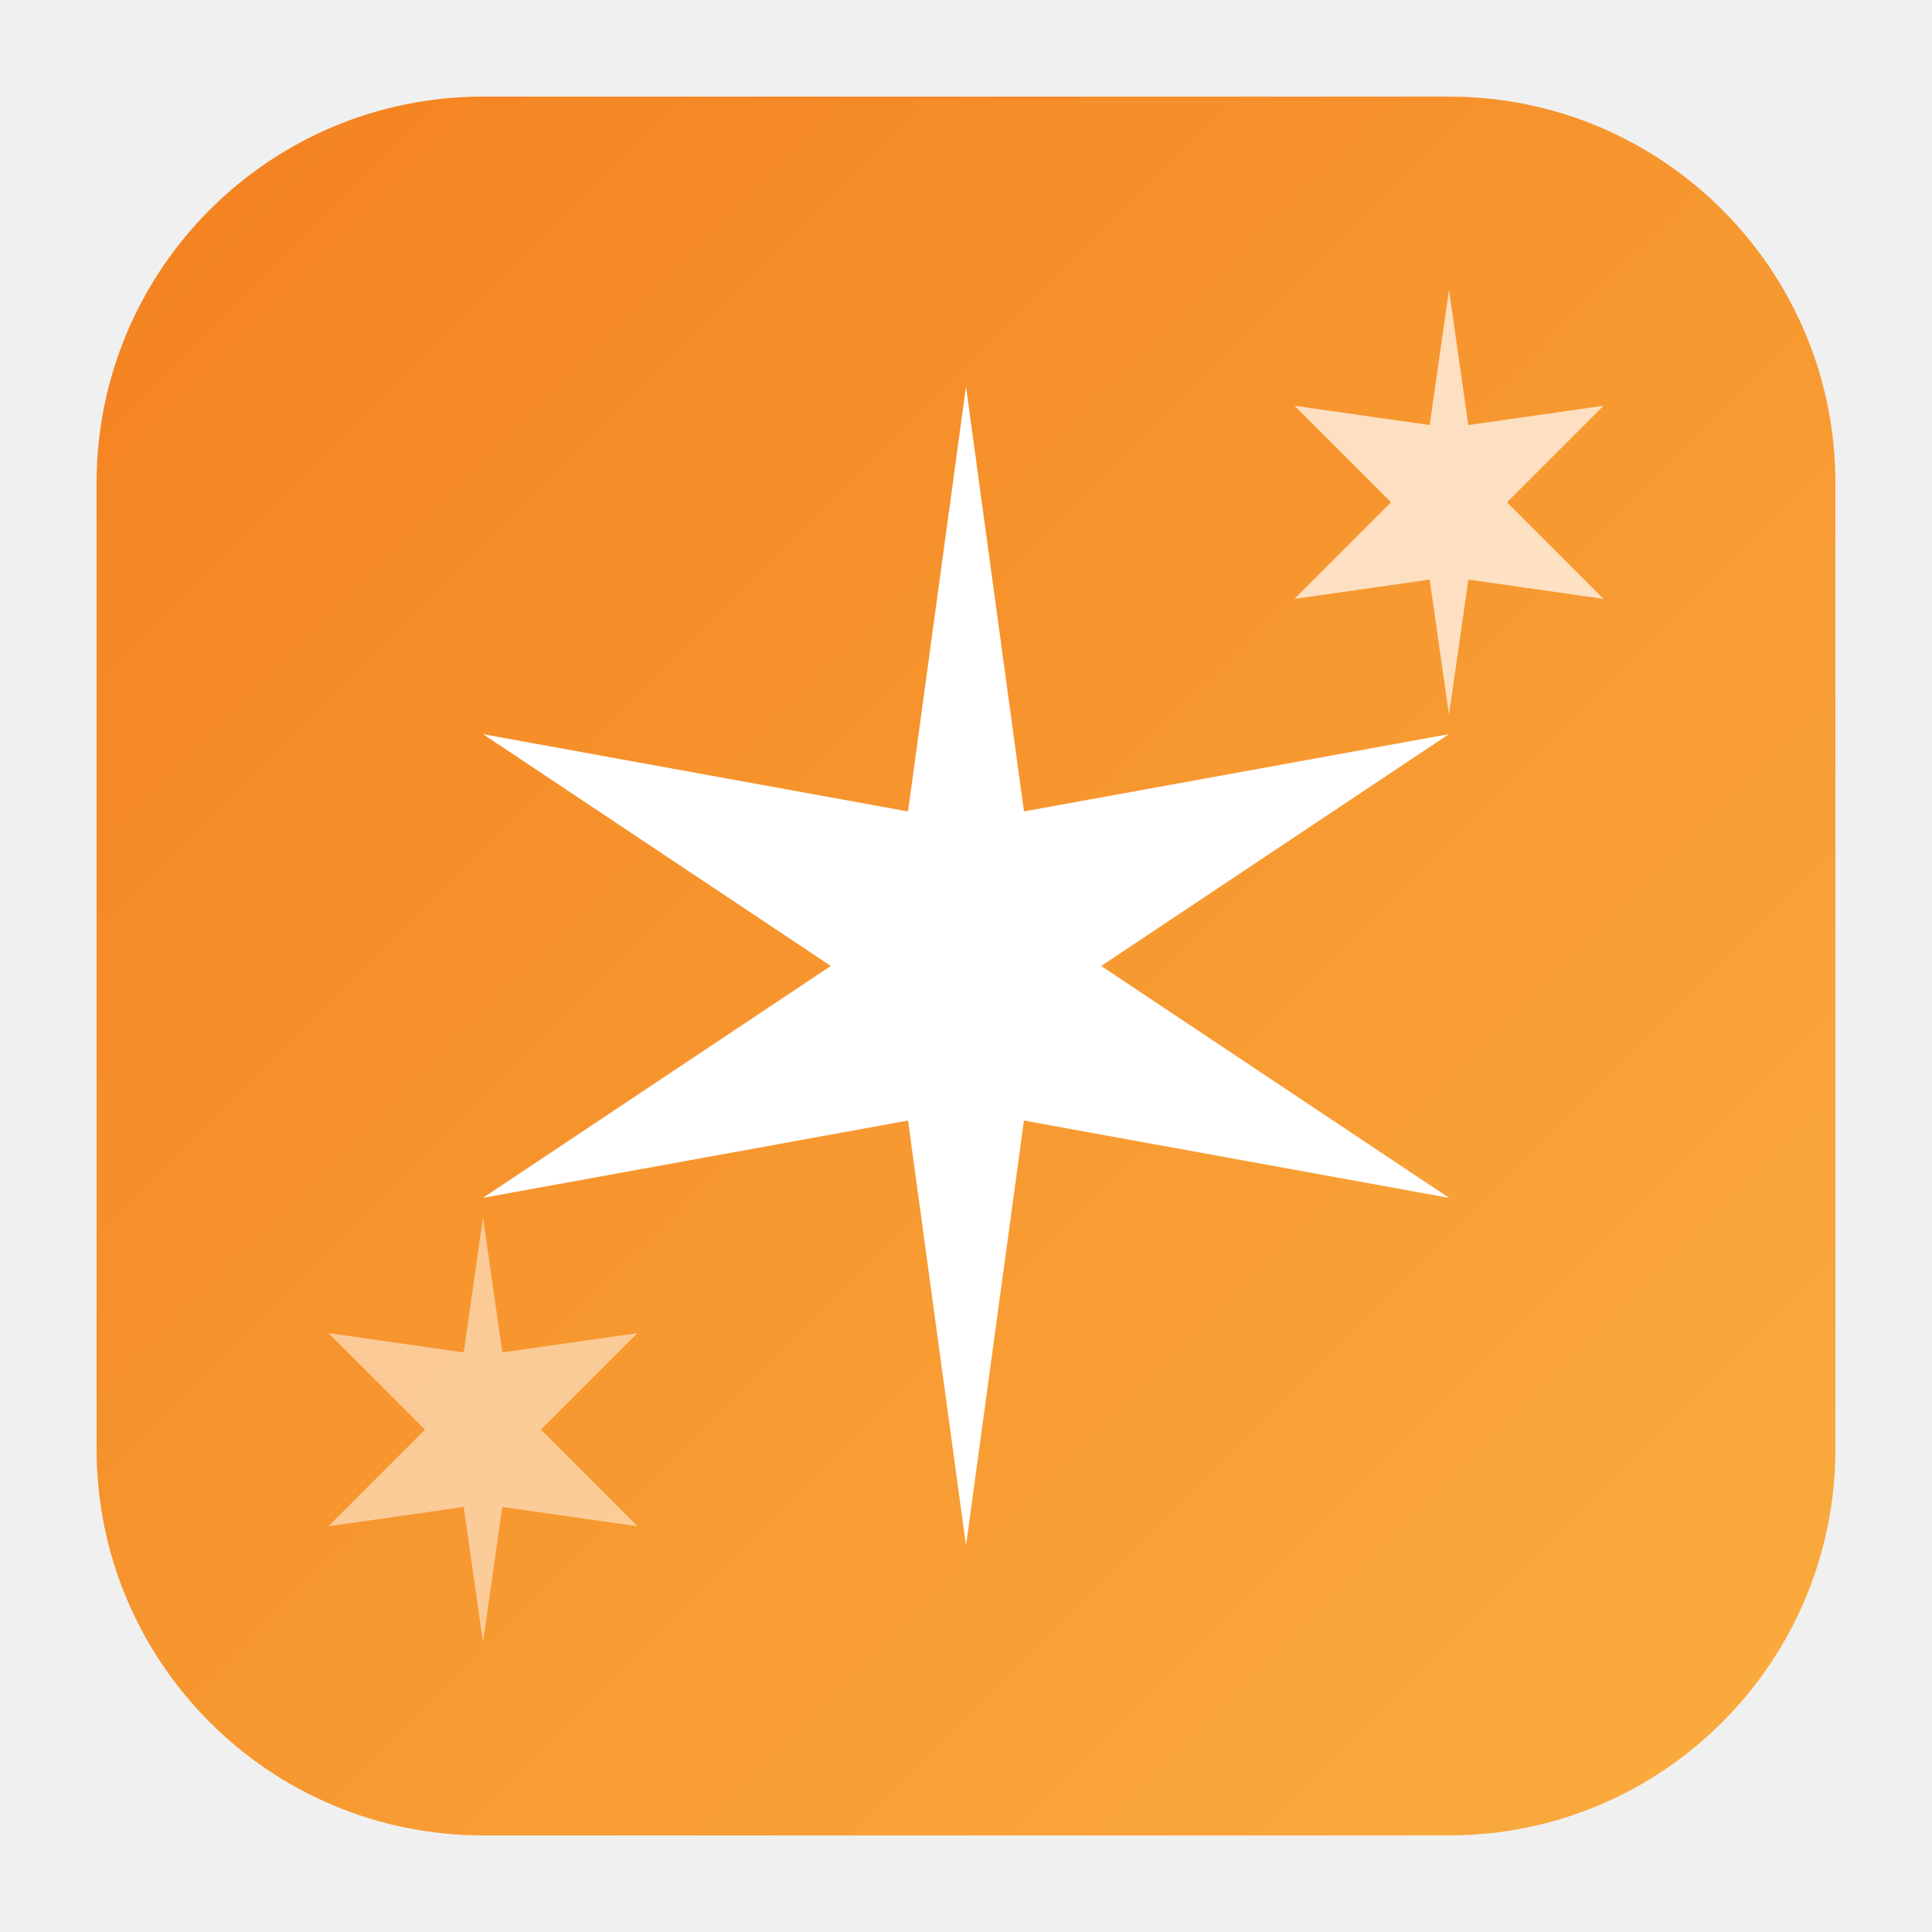
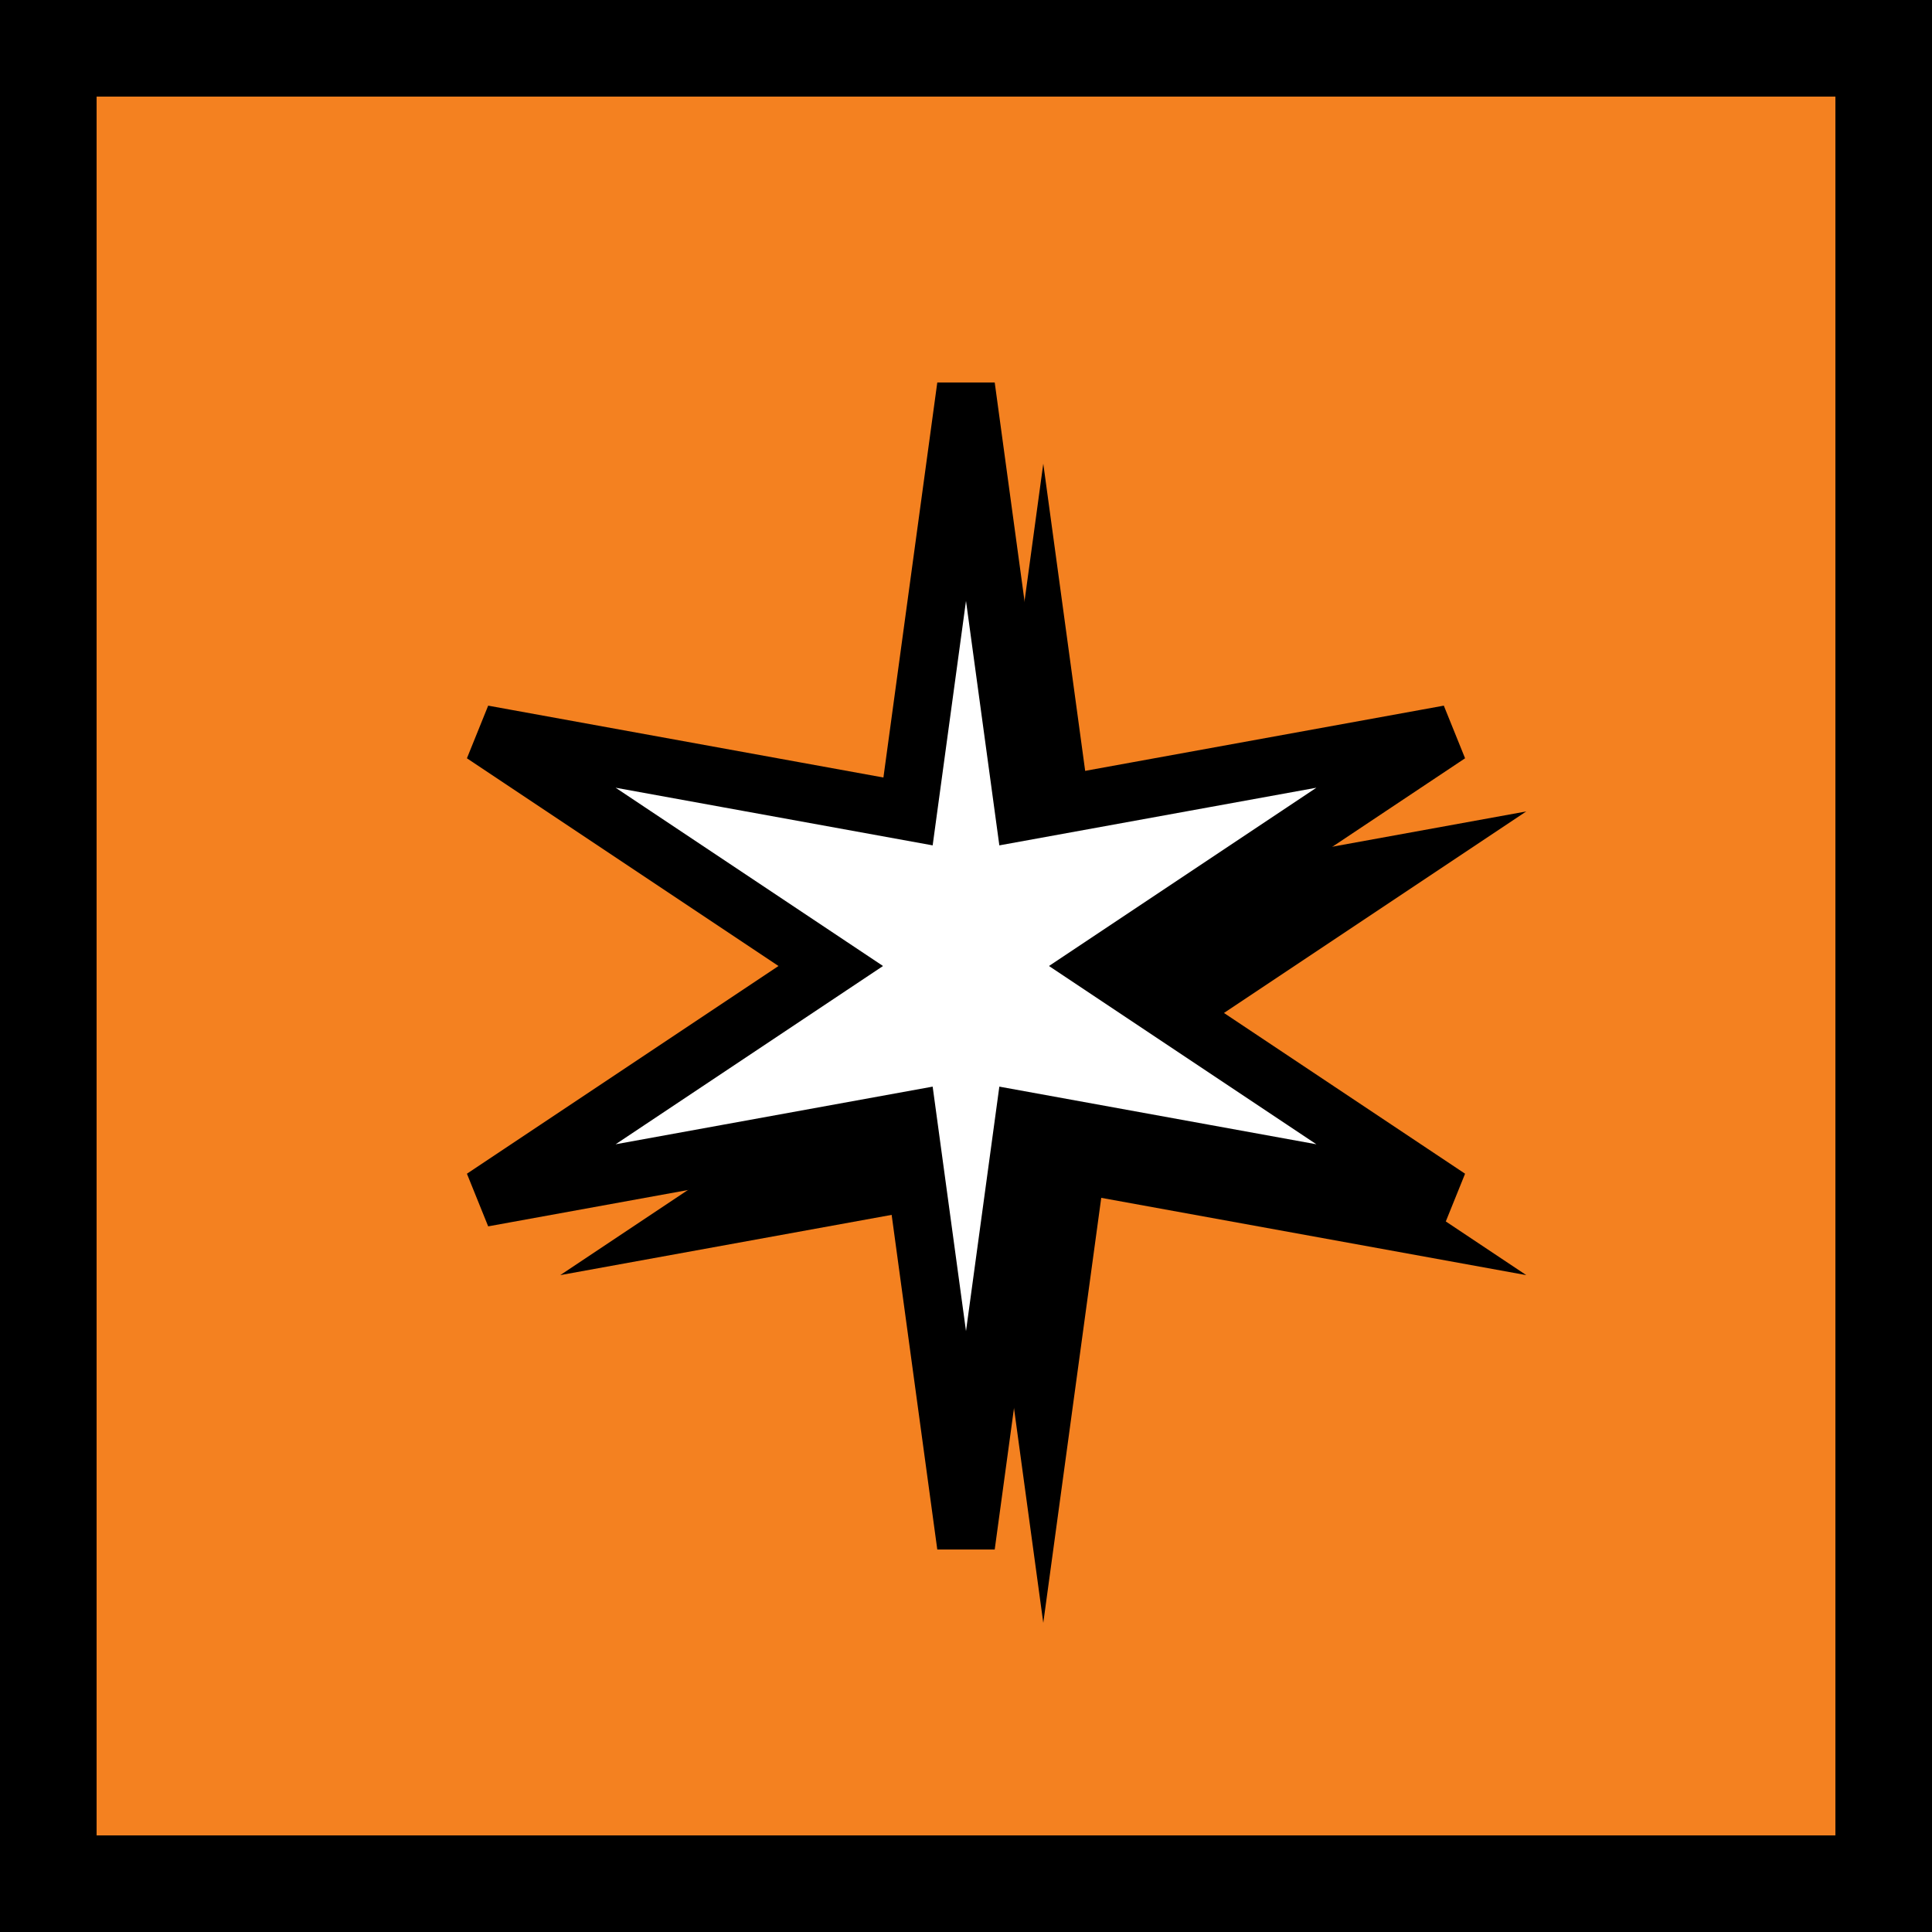
<svg xmlns="http://www.w3.org/2000/svg" viewBox="0 0 100 100">
-   <defs>
-     <linearGradient id="grad" x1="0%" y1="0%" x2="100%" y2="100%">
-       <stop offset="0%" style="stop-color:#f48120;stop-opacity:1" />
-       <stop offset="100%" style="stop-color:#faad3f;stop-opacity:1" />
-     </linearGradient>
-   </defs>
-   <rect x="5" y="5" width="90" height="90" rx="20" ry="20" fill="url(#grad)" />
-   <path d="M50 20 L53 42 L75 38 L57 50 L75 62 L53 58 L50 80 L47 58 L25 62 L43 50 L25 38 L47 42 Z" fill="white" />
-   <path d="M75 15 L76 22 L83 21 L78 26 L83 31 L76 30 L75 37 L74 30 L67 31 L72 26 L67 21 L74 22 Z" fill="white" opacity="0.7" />
-   <path d="M25 63 L26 70 L33 69 L28 74 L33 79 L26 78 L25 85 L24 78 L17 79 L22 74 L17 69 L24 70 Z" fill="white" opacity="0.5" />
+   <rect width="100" height="100" fill="#f48120" />
+   <rect x="2.5" y="2.5" width="95" height="95" fill="none" stroke="black" stroke-width="5" />
+   <path d="M50 20 L53 42 L75 38 L57 50 L75 62 L53 58 L50 80 L47 58 L25 62 L43 50 L25 38 L47 42 Z" fill="black" transform="translate(4, 4)" />
+   <path d="M50 20 L53 42 L75 38 L57 50 L75 62 L53 58 L50 80 L47 58 L25 62 L43 50 L25 38 L47 42 Z" fill="white" stroke="black" stroke-width="3" />
</svg>
